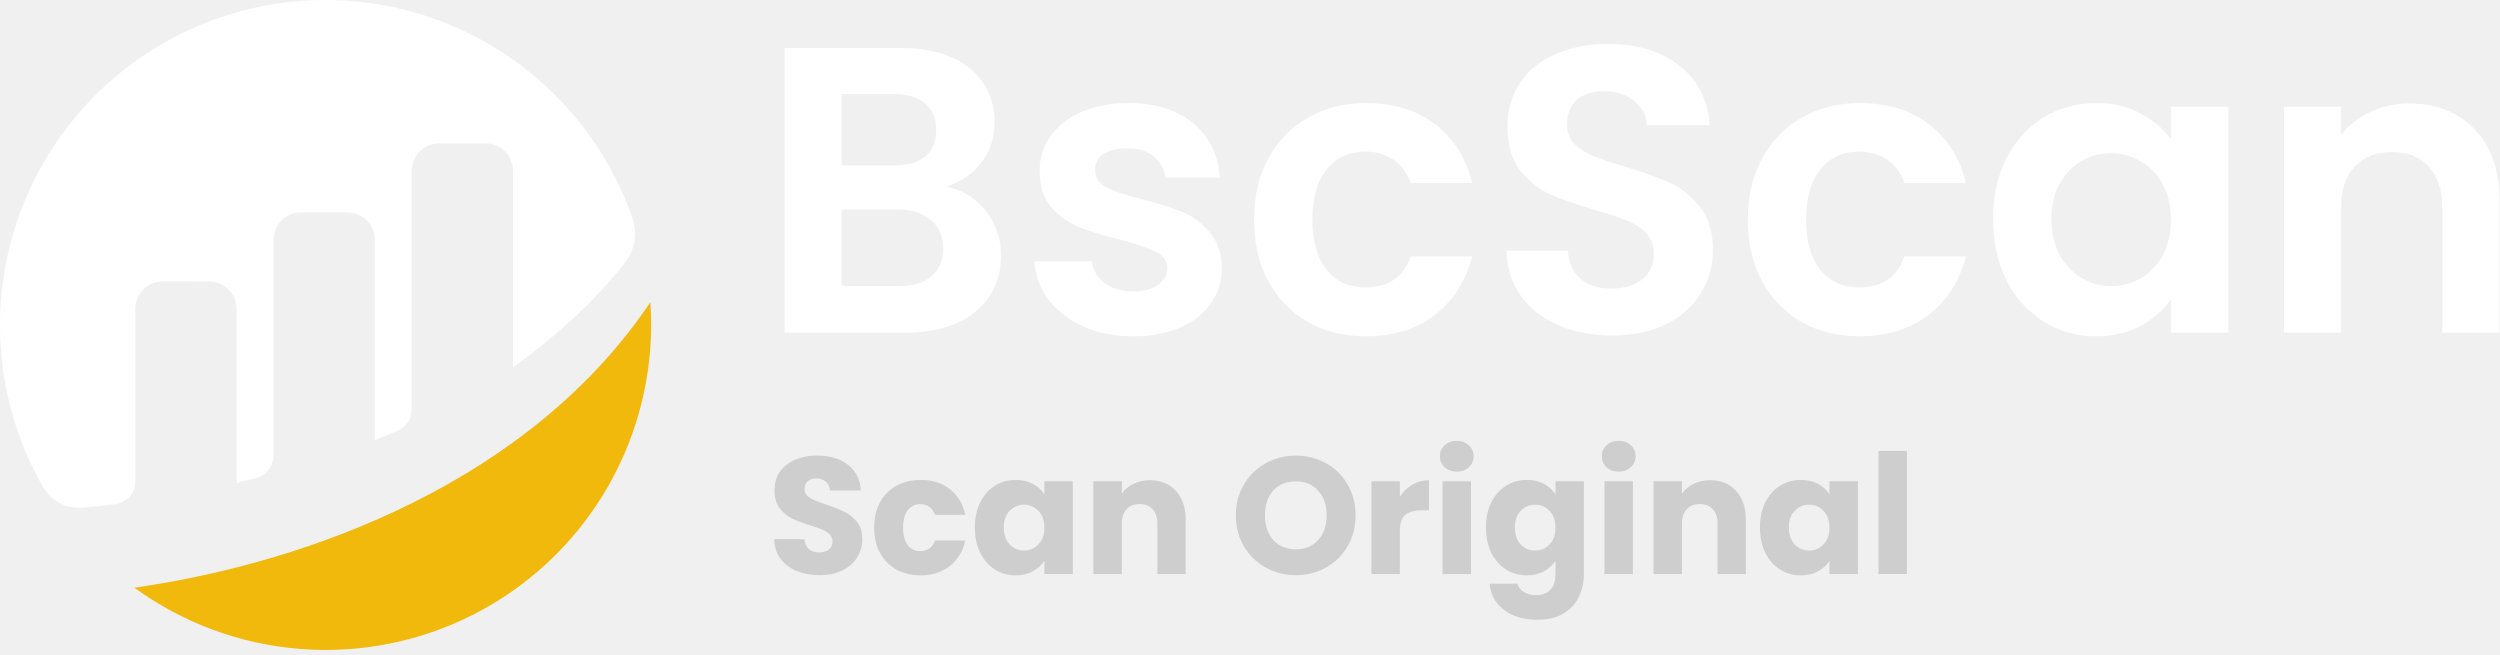
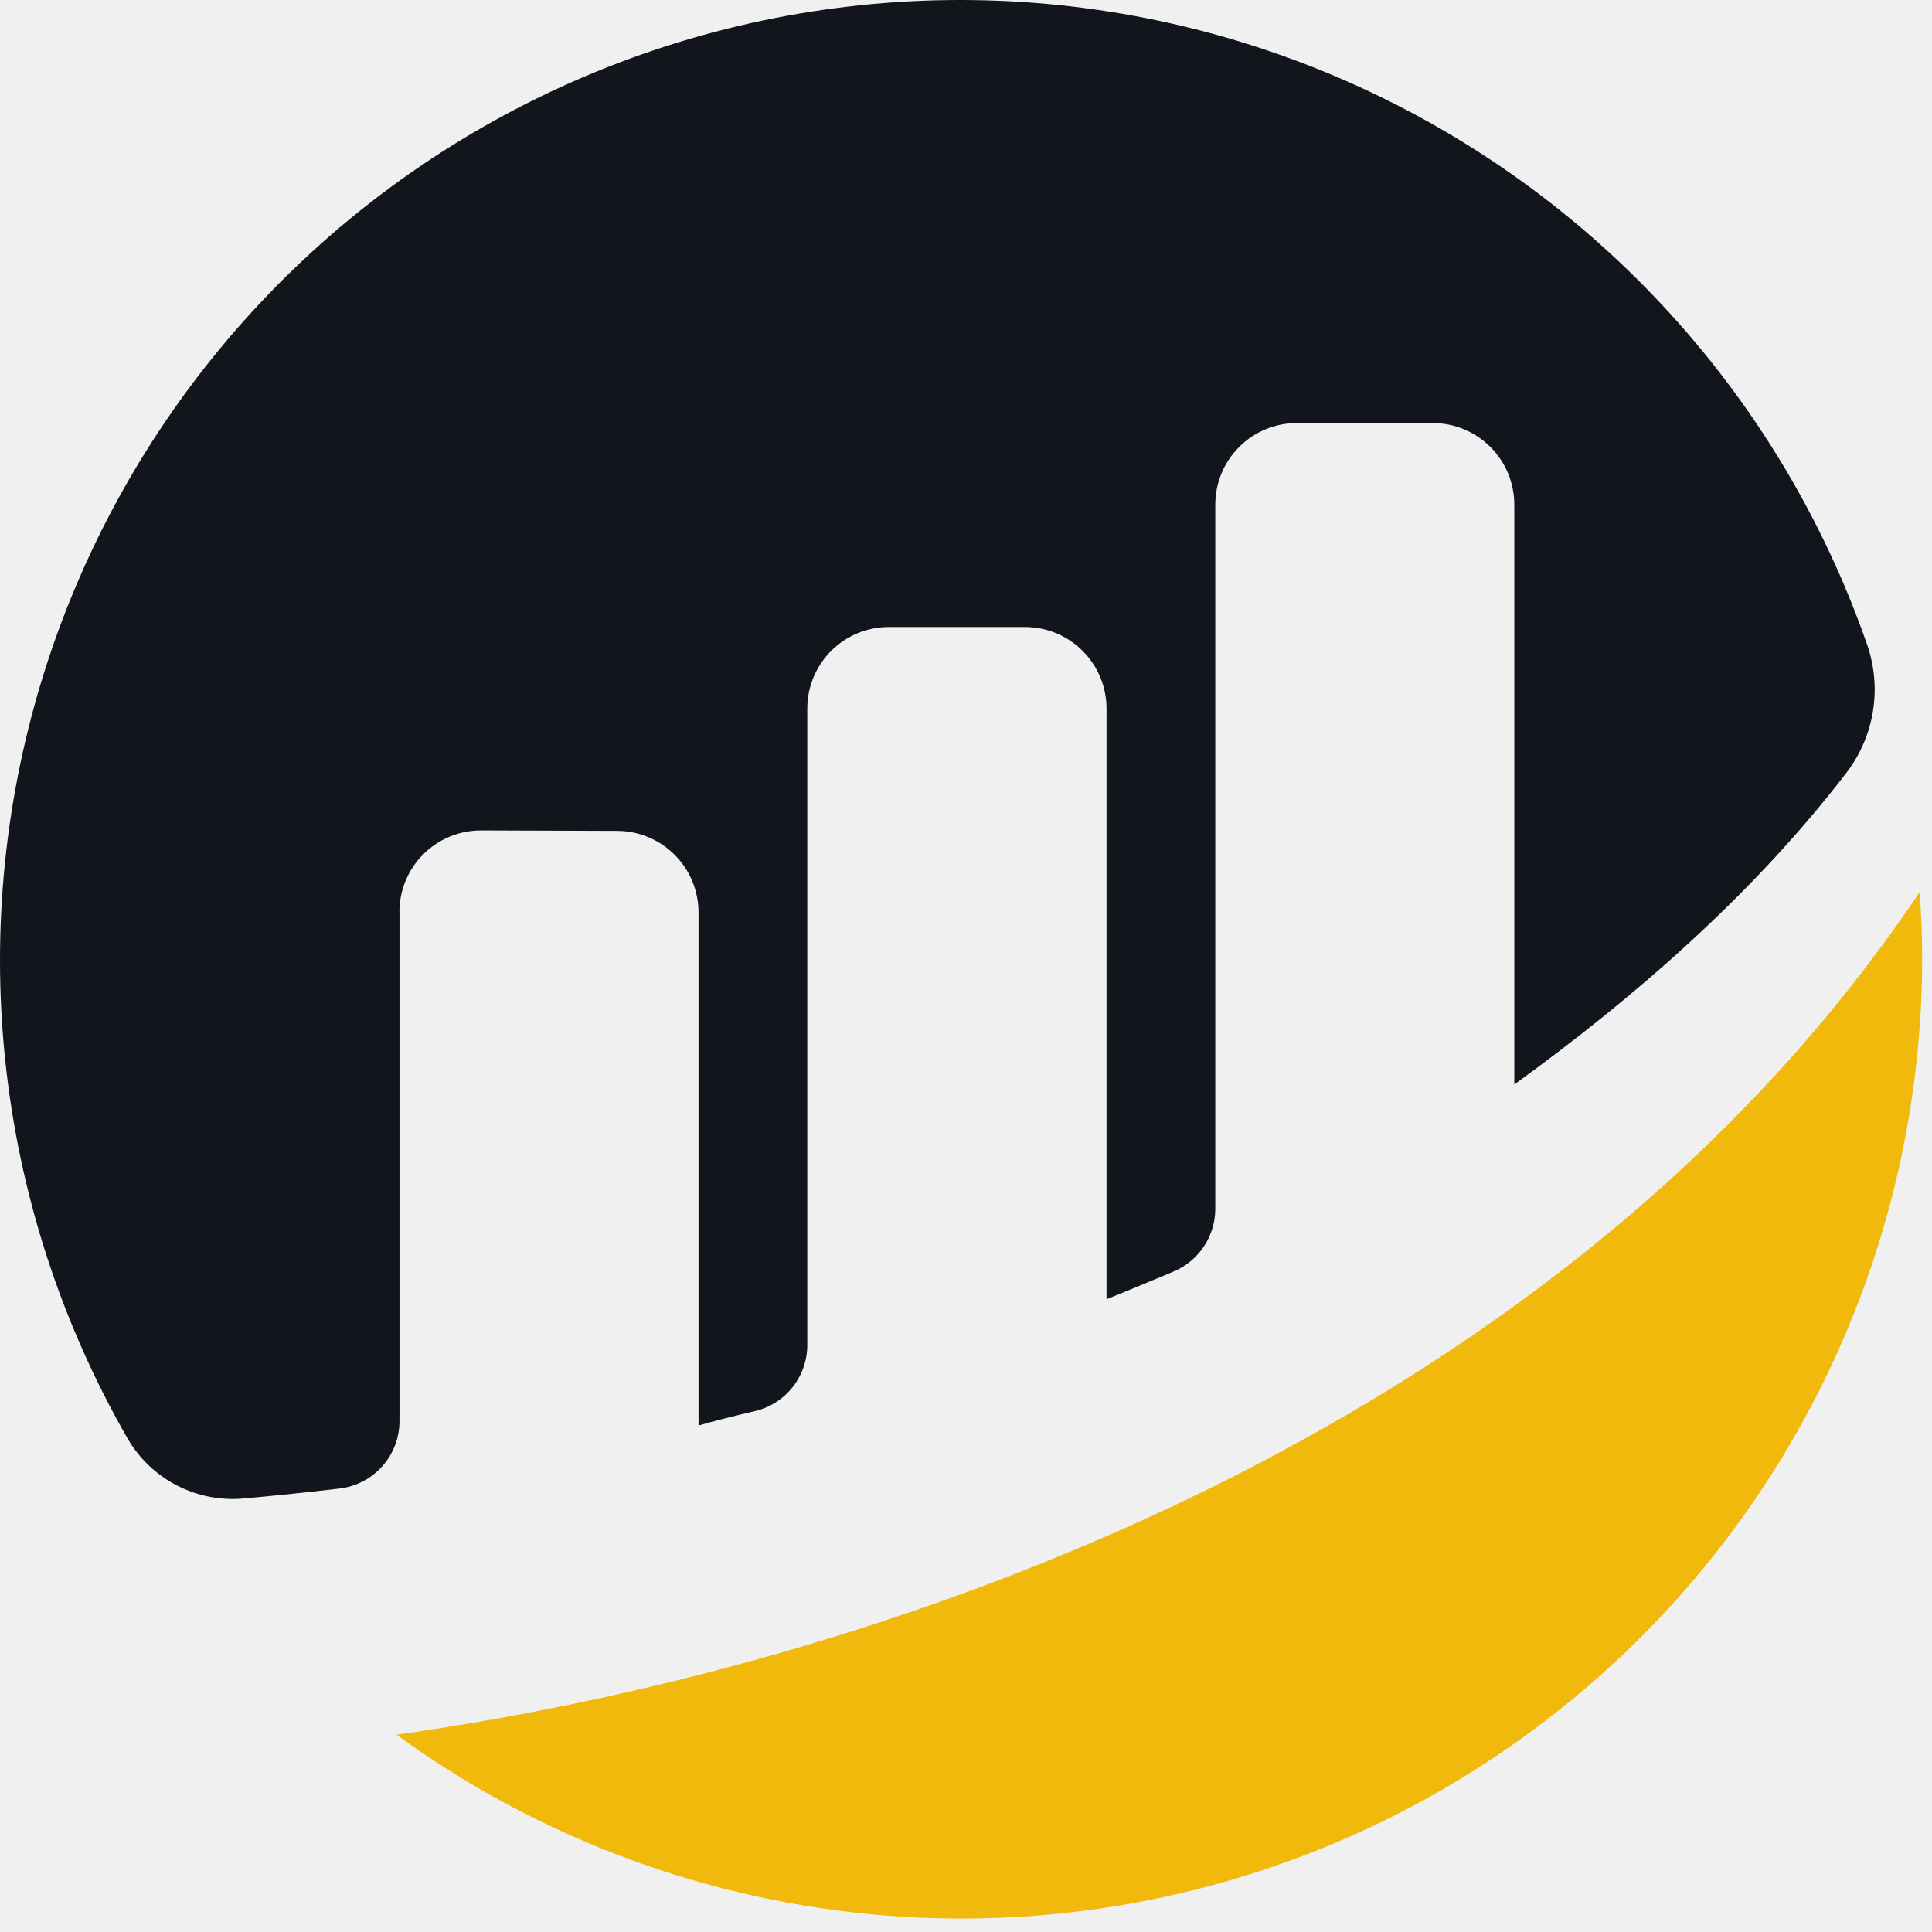
- <svg xmlns="http://www.w3.org/2000/svg" width="466" height="122" viewBox="0 0 466 122" fill="none">
-   <path d="M176.34 34.792C179.329 35.349 181.787 36.844 183.712 39.276C185.637 41.708 186.6 44.495 186.6 47.636C186.6 50.473 185.891 52.981 184.472 55.16C183.104 57.288 181.103 58.96 178.468 60.176C175.833 61.392 172.717 62 169.12 62H146.244V8.952H168.132C171.729 8.952 174.82 9.535 177.404 10.7C180.039 11.865 182.015 13.487 183.332 15.564C184.7 17.641 185.384 19.997 185.384 22.632C185.384 25.723 184.548 28.307 182.876 30.384C181.255 32.461 179.076 33.931 176.34 34.792ZM156.884 30.84H166.612C169.145 30.84 171.096 30.283 172.464 29.168C173.832 28.003 174.516 26.356 174.516 24.228C174.516 22.1 173.832 20.453 172.464 19.288C171.096 18.123 169.145 17.54 166.612 17.54H156.884V30.84ZM167.6 53.336C170.184 53.336 172.185 52.728 173.604 51.512C175.073 50.296 175.808 48.573 175.808 46.344C175.808 44.064 175.048 42.291 173.528 41.024C172.008 39.707 169.956 39.048 167.372 39.048H156.884V53.336H167.6Z" fill="white" />
-   <path d="M211.192 62.684C207.747 62.684 204.656 62.076 201.92 60.86C199.184 59.593 197.005 57.896 195.384 55.768C193.813 53.64 192.952 51.284 192.8 48.7H203.516C203.719 50.321 204.504 51.664 205.872 52.728C207.291 53.792 209.039 54.324 211.116 54.324C213.143 54.324 214.713 53.919 215.828 53.108C216.993 52.297 217.576 51.259 217.576 49.992C217.576 48.624 216.867 47.611 215.448 46.952C214.08 46.243 211.876 45.483 208.836 44.672C205.695 43.912 203.111 43.127 201.084 42.316C199.108 41.505 197.385 40.264 195.916 38.592C194.497 36.92 193.788 34.665 193.788 31.828C193.788 29.497 194.447 27.369 195.764 25.444C197.132 23.519 199.057 21.999 201.54 20.884C204.073 19.769 207.037 19.212 210.432 19.212C215.448 19.212 219.451 20.479 222.44 23.012C225.429 25.495 227.076 28.864 227.38 33.12H217.196C217.044 31.448 216.335 30.131 215.068 29.168C213.852 28.155 212.205 27.648 210.128 27.648C208.203 27.648 206.708 28.003 205.644 28.712C204.631 29.421 204.124 30.409 204.124 31.676C204.124 33.095 204.833 34.184 206.252 34.944C207.671 35.653 209.875 36.388 212.864 37.148C215.904 37.908 218.412 38.693 220.388 39.504C222.364 40.315 224.061 41.581 225.48 43.304C226.949 44.976 227.709 47.205 227.76 49.992C227.76 52.424 227.076 54.603 225.708 56.528C224.391 58.453 222.465 59.973 219.932 61.088C217.449 62.152 214.536 62.684 211.192 62.684Z" fill="white" />
-   <path d="M233.758 40.948C233.758 36.591 234.645 32.791 236.418 29.548C238.191 26.255 240.649 23.721 243.79 21.948C246.931 20.124 250.529 19.212 254.582 19.212C259.801 19.212 264.107 20.529 267.502 23.164C270.947 25.748 273.253 29.396 274.418 34.108H262.942C262.334 32.284 261.295 30.865 259.826 29.852C258.407 28.788 256.634 28.256 254.506 28.256C251.466 28.256 249.059 29.371 247.286 31.6C245.513 33.779 244.626 36.895 244.626 40.948C244.626 44.951 245.513 48.067 247.286 50.296C249.059 52.475 251.466 53.564 254.506 53.564C258.813 53.564 261.625 51.639 262.942 47.788H274.418C273.253 52.348 270.947 55.971 267.502 58.656C264.057 61.341 259.75 62.684 254.582 62.684C250.529 62.684 246.931 61.797 243.79 60.024C240.649 58.2 238.191 55.667 236.418 52.424C234.645 49.131 233.758 45.305 233.758 40.948Z" fill="white" />
-   <path d="M300.529 62.532C296.83 62.532 293.486 61.899 290.497 60.632C287.558 59.365 285.228 57.541 283.505 55.16C281.782 52.779 280.896 49.967 280.845 46.724H292.245C292.397 48.903 293.157 50.625 294.525 51.892C295.944 53.159 297.869 53.792 300.301 53.792C302.784 53.792 304.734 53.209 306.153 52.044C307.572 50.828 308.281 49.257 308.281 47.332C308.281 45.761 307.8 44.469 306.837 43.456C305.874 42.443 304.658 41.657 303.189 41.1C301.77 40.492 299.794 39.833 297.261 39.124C293.816 38.111 291.004 37.123 288.825 36.16C286.697 35.147 284.848 33.652 283.277 31.676C281.757 29.649 280.997 26.964 280.997 23.62C280.997 20.479 281.782 17.743 283.353 15.412C284.924 13.081 287.128 11.308 289.965 10.092C292.802 8.825 296.045 8.192 299.693 8.192C305.165 8.192 309.598 9.535 312.993 12.22C316.438 14.855 318.338 18.553 318.693 23.316H306.989C306.888 21.492 306.102 19.997 304.633 18.832C303.214 17.616 301.314 17.008 298.933 17.008C296.856 17.008 295.184 17.54 293.917 18.604C292.701 19.668 292.093 21.213 292.093 23.24C292.093 24.659 292.549 25.849 293.461 26.812C294.424 27.724 295.589 28.484 296.957 29.092C298.376 29.649 300.352 30.308 302.885 31.068C306.33 32.081 309.142 33.095 311.321 34.108C313.5 35.121 315.374 36.641 316.945 38.668C318.516 40.695 319.301 43.355 319.301 46.648C319.301 49.485 318.566 52.12 317.097 54.552C315.628 56.984 313.474 58.935 310.637 60.404C307.8 61.823 304.43 62.532 300.529 62.532Z" fill="white" />
-   <path d="M325.789 40.948C325.789 36.591 326.676 32.791 328.449 29.548C330.223 26.255 332.68 23.721 335.821 21.948C338.963 20.124 342.56 19.212 346.613 19.212C351.832 19.212 356.139 20.529 359.533 23.164C362.979 25.748 365.284 29.396 366.449 34.108H354.973C354.365 32.284 353.327 30.865 351.857 29.852C350.439 28.788 348.665 28.256 346.537 28.256C343.497 28.256 341.091 29.371 339.317 31.6C337.544 33.779 336.657 36.895 336.657 40.948C336.657 44.951 337.544 48.067 339.317 50.296C341.091 52.475 343.497 53.564 346.537 53.564C350.844 53.564 353.656 51.639 354.973 47.788H366.449C365.284 52.348 362.979 55.971 359.533 58.656C356.088 61.341 351.781 62.684 346.613 62.684C342.56 62.684 338.963 61.797 335.821 60.024C332.68 58.2 330.223 55.667 328.449 52.424C326.676 49.131 325.789 45.305 325.789 40.948Z" fill="white" />
-   <path d="M371.508 40.796C371.508 36.54 372.344 32.765 374.016 29.472C375.739 26.179 378.044 23.645 380.932 21.872C383.871 20.099 387.139 19.212 390.736 19.212C393.877 19.212 396.613 19.845 398.944 21.112C401.325 22.379 403.225 23.975 404.644 25.9V19.896H415.36V62H404.644V55.844C403.276 57.82 401.376 59.467 398.944 60.784C396.563 62.051 393.801 62.684 390.66 62.684C387.113 62.684 383.871 61.772 380.932 59.948C378.044 58.124 375.739 55.565 374.016 52.272C372.344 48.928 371.508 45.103 371.508 40.796ZM404.644 40.948C404.644 38.364 404.137 36.16 403.124 34.336C402.111 32.461 400.743 31.043 399.02 30.08C397.297 29.067 395.448 28.56 393.472 28.56C391.496 28.56 389.672 29.041 388 30.004C386.328 30.967 384.96 32.385 383.896 34.26C382.883 36.084 382.376 38.263 382.376 40.796C382.376 43.329 382.883 45.559 383.896 47.484C384.96 49.359 386.328 50.803 388 51.816C389.723 52.829 391.547 53.336 393.472 53.336C395.448 53.336 397.297 52.855 399.02 51.892C400.743 50.879 402.111 49.46 403.124 47.636C404.137 45.761 404.644 43.532 404.644 40.948Z" fill="white" />
-   <path d="M449.084 19.288C454.1 19.288 458.153 20.884 461.244 24.076C464.335 27.217 465.88 31.625 465.88 37.3V62H455.24V38.744C455.24 35.4 454.404 32.841 452.732 31.068C451.06 29.244 448.78 28.332 445.892 28.332C442.953 28.332 440.623 29.244 438.9 31.068C437.228 32.841 436.392 35.4 436.392 38.744V62H425.752V19.896H436.392V25.14C437.811 23.316 439.609 21.897 441.788 20.884C444.017 19.82 446.449 19.288 449.084 19.288Z" fill="white" />
-   <path d="M152.797 107.217C151.205 107.217 149.779 106.959 148.519 106.442C147.258 105.925 146.245 105.161 145.481 104.148C144.737 103.135 144.344 101.916 144.303 100.49H149.945C150.027 101.296 150.306 101.916 150.782 102.35C151.257 102.763 151.877 102.97 152.642 102.97C153.427 102.97 154.047 102.794 154.502 102.443C154.956 102.071 155.184 101.565 155.184 100.924C155.184 100.387 154.998 99.942 154.626 99.591C154.274 99.24 153.83 98.95 153.293 98.723C152.776 98.496 152.032 98.237 151.061 97.948C149.655 97.514 148.508 97.08 147.62 96.646C146.731 96.212 145.966 95.571 145.326 94.724C144.685 93.877 144.365 92.771 144.365 91.407C144.365 89.382 145.098 87.801 146.566 86.664C148.033 85.507 149.945 84.928 152.301 84.928C154.698 84.928 156.63 85.507 158.098 86.664C159.565 87.801 160.35 89.392 160.454 91.438H154.719C154.677 90.735 154.419 90.188 153.944 89.795C153.468 89.382 152.859 89.175 152.115 89.175C151.474 89.175 150.957 89.351 150.565 89.702C150.172 90.033 149.976 90.518 149.976 91.159C149.976 91.862 150.306 92.409 150.968 92.802C151.629 93.195 152.662 93.618 154.068 94.073C155.473 94.548 156.61 95.003 157.478 95.437C158.366 95.871 159.131 96.501 159.772 97.328C160.412 98.155 160.733 99.219 160.733 100.521C160.733 101.761 160.412 102.887 159.772 103.9C159.152 104.913 158.242 105.719 157.044 106.318C155.845 106.917 154.429 107.217 152.797 107.217Z" fill="#CECECF" />
-   <path d="M162.941 98.351C162.941 96.553 163.303 94.982 164.026 93.639C164.77 92.296 165.793 91.262 167.095 90.539C168.418 89.816 169.926 89.454 171.621 89.454C173.791 89.454 175.599 90.022 177.046 91.159C178.513 92.296 179.474 93.897 179.929 95.964H174.287C173.812 94.641 172.892 93.98 171.528 93.98C170.557 93.98 169.782 94.362 169.203 95.127C168.624 95.871 168.335 96.946 168.335 98.351C168.335 99.756 168.624 100.841 169.203 101.606C169.782 102.35 170.557 102.722 171.528 102.722C172.892 102.722 173.812 102.061 174.287 100.738H179.929C179.474 102.763 178.513 104.355 177.046 105.512C175.579 106.669 173.77 107.248 171.621 107.248C169.926 107.248 168.418 106.886 167.095 106.163C165.793 105.44 164.77 104.406 164.026 103.063C163.303 101.72 162.941 100.149 162.941 98.351Z" fill="#CECECF" />
-   <path d="M181.711 98.32C181.711 96.543 182.041 94.982 182.703 93.639C183.385 92.296 184.304 91.262 185.462 90.539C186.619 89.816 187.911 89.454 189.337 89.454C190.556 89.454 191.62 89.702 192.53 90.198C193.46 90.694 194.173 91.345 194.669 92.151V89.702H199.97V107H194.669V104.551C194.152 105.357 193.429 106.008 192.499 106.504C191.589 107 190.525 107.248 189.306 107.248C187.9 107.248 186.619 106.886 185.462 106.163C184.304 105.419 183.385 104.375 182.703 103.032C182.041 101.668 181.711 100.097 181.711 98.32ZM194.669 98.351C194.669 97.028 194.297 95.985 193.553 95.22C192.829 94.455 191.941 94.073 190.887 94.073C189.833 94.073 188.934 94.455 188.19 95.22C187.466 95.964 187.105 96.997 187.105 98.32C187.105 99.643 187.466 100.697 188.19 101.482C188.934 102.247 189.833 102.629 190.887 102.629C191.941 102.629 192.829 102.247 193.553 101.482C194.297 100.717 194.669 99.674 194.669 98.351Z" fill="#CECECF" />
-   <path d="M214.345 89.516C216.37 89.516 217.982 90.177 219.181 91.5C220.4 92.802 221.01 94.6 221.01 96.894V107H215.74V97.607C215.74 96.45 215.44 95.551 214.841 94.91C214.241 94.269 213.435 93.949 212.423 93.949C211.41 93.949 210.604 94.269 210.005 94.91C209.405 95.551 209.106 96.45 209.106 97.607V107H203.805V89.702H209.106V91.996C209.643 91.231 210.366 90.632 211.276 90.198C212.185 89.743 213.208 89.516 214.345 89.516Z" fill="#CECECF" />
-   <path d="M241.555 107.217C239.509 107.217 237.628 106.742 235.913 105.791C234.218 104.84 232.864 103.518 231.852 101.823C230.86 100.108 230.364 98.186 230.364 96.057C230.364 93.928 230.86 92.017 231.852 90.322C232.864 88.627 234.218 87.305 235.913 86.354C237.628 85.403 239.509 84.928 241.555 84.928C243.601 84.928 245.471 85.403 247.166 86.354C248.881 87.305 250.224 88.627 251.196 90.322C252.188 92.017 252.684 93.928 252.684 96.057C252.684 98.186 252.188 100.108 251.196 101.823C250.204 103.518 248.86 104.84 247.166 105.791C245.471 106.742 243.601 107.217 241.555 107.217ZM241.555 102.381C243.291 102.381 244.675 101.802 245.709 100.645C246.763 99.488 247.29 97.958 247.29 96.057C247.29 94.135 246.763 92.606 245.709 91.469C244.675 90.312 243.291 89.733 241.555 89.733C239.798 89.733 238.393 90.301 237.339 91.438C236.305 92.575 235.789 94.114 235.789 96.057C235.789 97.979 236.305 99.519 237.339 100.676C238.393 101.813 239.798 102.381 241.555 102.381Z" fill="#CECECF" />
-   <path d="M260.934 92.585C261.554 91.634 262.329 90.89 263.259 90.353C264.189 89.795 265.222 89.516 266.359 89.516V95.127H264.902C263.579 95.127 262.587 95.416 261.926 95.995C261.264 96.553 260.934 97.545 260.934 98.971V107H255.633V89.702H260.934V92.585Z" fill="#CECECF" />
-   <path d="M271.558 87.904C270.628 87.904 269.864 87.635 269.264 87.098C268.686 86.54 268.396 85.858 268.396 85.052C268.396 84.225 268.686 83.543 269.264 83.006C269.864 82.448 270.628 82.169 271.558 82.169C272.468 82.169 273.212 82.448 273.79 83.006C274.39 83.543 274.689 84.225 274.689 85.052C274.689 85.858 274.39 86.54 273.79 87.098C273.212 87.635 272.468 87.904 271.558 87.904ZM274.193 89.702V107H268.892V89.702H274.193Z" fill="#CECECF" />
-   <path d="M284.607 89.454C285.826 89.454 286.891 89.702 287.8 90.198C288.73 90.694 289.443 91.345 289.939 92.151V89.702H295.24V106.969C295.24 108.56 294.92 109.997 294.279 111.278C293.659 112.58 292.698 113.613 291.396 114.378C290.115 115.143 288.513 115.525 286.591 115.525C284.028 115.525 281.951 114.915 280.36 113.696C278.769 112.497 277.859 110.865 277.632 108.798H282.871C283.036 109.459 283.429 109.976 284.049 110.348C284.669 110.741 285.434 110.937 286.343 110.937C287.438 110.937 288.306 110.617 288.947 109.976C289.608 109.356 289.939 108.354 289.939 106.969V104.52C289.422 105.326 288.709 105.987 287.8 106.504C286.891 107 285.826 107.248 284.607 107.248C283.181 107.248 281.889 106.886 280.732 106.163C279.575 105.419 278.655 104.375 277.973 103.032C277.312 101.668 276.981 100.097 276.981 98.32C276.981 96.543 277.312 94.982 277.973 93.639C278.655 92.296 279.575 91.262 280.732 90.539C281.889 89.816 283.181 89.454 284.607 89.454ZM289.939 98.351C289.939 97.028 289.567 95.985 288.823 95.22C288.1 94.455 287.211 94.073 286.157 94.073C285.103 94.073 284.204 94.455 283.46 95.22C282.737 95.964 282.375 96.997 282.375 98.32C282.375 99.643 282.737 100.697 283.46 101.482C284.204 102.247 285.103 102.629 286.157 102.629C287.211 102.629 288.1 102.247 288.823 101.482C289.567 100.717 289.939 99.674 289.939 98.351Z" fill="#CECECF" />
-   <path d="M301.741 87.904C300.811 87.904 300.046 87.635 299.447 87.098C298.868 86.54 298.579 85.858 298.579 85.052C298.579 84.225 298.868 83.543 299.447 83.006C300.046 82.448 300.811 82.169 301.741 82.169C302.65 82.169 303.394 82.448 303.973 83.006C304.572 83.543 304.872 84.225 304.872 85.052C304.872 85.858 304.572 86.54 303.973 87.098C303.394 87.635 302.65 87.904 301.741 87.904ZM304.376 89.702V107H299.075V89.702H304.376Z" fill="#CECECF" />
-   <path d="M318.758 89.516C320.783 89.516 322.395 90.177 323.594 91.5C324.813 92.802 325.423 94.6 325.423 96.894V107H320.153V97.607C320.153 96.45 319.853 95.551 319.254 94.91C318.654 94.269 317.848 93.949 316.836 93.949C315.823 93.949 315.017 94.269 314.418 94.91C313.818 95.551 313.519 96.45 313.519 97.607V107H308.218V89.702H313.519V91.996C314.056 91.231 314.779 90.632 315.689 90.198C316.598 89.743 317.621 89.516 318.758 89.516Z" fill="#CECECF" />
-   <path d="M328.052 98.32C328.052 96.543 328.383 94.982 329.044 93.639C329.726 92.296 330.646 91.262 331.803 90.539C332.961 89.816 334.252 89.454 335.678 89.454C336.898 89.454 337.962 89.702 338.871 90.198C339.801 90.694 340.514 91.345 341.01 92.151V89.702H346.311V107H341.01V104.551C340.494 105.357 339.77 106.008 338.84 106.504C337.931 107 336.867 107.248 335.647 107.248C334.242 107.248 332.961 106.886 331.803 106.163C330.646 105.419 329.726 104.375 329.044 103.032C328.383 101.668 328.052 100.097 328.052 98.32ZM341.01 98.351C341.01 97.028 340.638 95.985 339.894 95.22C339.171 94.455 338.282 94.073 337.228 94.073C336.174 94.073 335.275 94.455 334.531 95.22C333.808 95.964 333.446 96.997 333.446 98.32C333.446 99.643 333.808 100.697 334.531 101.482C335.275 102.247 336.174 102.629 337.228 102.629C338.282 102.629 339.171 102.247 339.894 101.482C340.638 100.717 341.01 99.674 341.01 98.351Z" fill="#CECECF" />
-   <path d="M355.447 84.06V107H350.146V84.06H355.447Z" fill="#CECECF" />
-   <path d="M25.223 57.583C25.223 56.906 25.357 56.235 25.617 55.609C25.877 54.984 26.258 54.416 26.738 53.938C27.218 53.46 27.788 53.082 28.415 52.825C29.042 52.568 29.713 52.437 30.391 52.44L38.959 52.468C40.325 52.468 41.635 53.011 42.601 53.977C43.567 54.943 44.11 56.253 44.11 57.619V90.019C45.075 89.733 46.31 89.428 47.669 89.108C48.61 88.886 49.449 88.353 50.05 87.595C50.651 86.837 50.978 85.898 50.978 84.931V44.744C50.978 43.378 51.52 42.068 52.486 41.101C53.452 40.135 54.763 39.592 56.129 39.592H64.723C66.089 39.592 67.399 40.135 68.365 41.101C69.331 42.068 69.874 43.378 69.874 44.744V82.044C69.874 82.044 72.024 81.174 74.117 80.29C74.894 79.961 75.558 79.41 76.025 78.707C76.492 78.003 76.741 77.177 76.742 76.333V31.866C76.742 30.5 77.284 29.19 78.25 28.224C79.216 27.258 80.526 26.715 81.892 26.715H90.477C91.842 26.716 93.151 27.26 94.116 28.226C95.081 29.191 95.623 30.501 95.623 31.866V68.483C103.066 63.089 110.609 56.601 116.595 48.8C117.463 47.668 118.038 46.338 118.268 44.929C118.497 43.521 118.375 42.078 117.911 40.728C115.14 32.756 110.735 25.451 104.979 19.279C99.222 13.107 92.241 8.204 84.481 4.885C76.722 1.566 68.354 -0.096 59.915 0.004C51.476 0.105 43.151 1.966 35.472 5.468C27.794 8.97 20.931 14.037 15.323 20.344C9.715 26.651 5.485 34.06 2.904 42.095C0.324 50.13 -0.551 58.616 0.336 67.009C1.223 75.402 3.852 83.518 8.056 90.836C8.788 92.099 9.866 93.126 11.162 93.797C12.457 94.469 13.918 94.756 15.372 94.626C16.996 94.483 19.018 94.281 21.422 93.999C22.468 93.88 23.434 93.38 24.136 92.595C24.837 91.81 25.226 90.794 25.227 89.741V57.583" fill="white" />
+ <svg xmlns="http://www.w3.org/2000/svg" width="122" height="122" viewBox="0 0 122 122" fill="none">
+   <path d="M25.223 57.583C25.223 56.906 25.357 56.235 25.617 55.609C25.877 54.984 26.258 54.416 26.738 53.938C27.218 53.46 27.788 53.082 28.415 52.825C29.042 52.568 29.713 52.437 30.391 52.44L38.959 52.468C40.325 52.468 41.635 53.011 42.601 53.977C43.567 54.943 44.11 56.253 44.11 57.619V90.019C45.075 89.733 46.31 89.428 47.669 89.108C48.61 88.886 49.449 88.353 50.05 87.595C50.651 86.837 50.978 85.898 50.978 84.931V44.744C50.978 43.378 51.52 42.068 52.486 41.101C53.452 40.135 54.763 39.592 56.129 39.592H64.723C66.089 39.592 67.399 40.135 68.365 41.101C69.331 42.068 69.874 43.378 69.874 44.744V82.044C69.874 82.044 72.024 81.174 74.117 80.29C74.894 79.961 75.558 79.41 76.025 78.707C76.492 78.003 76.741 77.177 76.742 76.333V31.866C76.742 30.5 77.284 29.19 78.25 28.224C79.216 27.258 80.526 26.715 81.892 26.715H90.477C91.842 26.716 93.151 27.26 94.116 28.226C95.081 29.191 95.623 30.501 95.623 31.866V68.483C103.066 63.089 110.609 56.601 116.595 48.8C117.463 47.668 118.038 46.338 118.268 44.929C118.497 43.521 118.375 42.078 117.911 40.728C115.14 32.756 110.735 25.451 104.979 19.279C99.222 13.107 92.241 8.204 84.481 4.885C76.722 1.566 68.354 -0.096 59.915 0.004C51.476 0.105 43.151 1.966 35.472 5.468C27.794 8.97 20.931 14.037 15.323 20.344C9.715 26.651 5.485 34.06 2.904 42.095C0.324 50.13 -0.551 58.616 0.336 67.009C1.223 75.402 3.852 83.518 8.056 90.836C8.788 92.099 9.866 93.126 11.162 93.797C12.457 94.469 13.918 94.756 15.372 94.626C16.996 94.483 19.018 94.281 21.422 93.999C22.468 93.88 23.434 93.38 24.136 92.595C24.837 91.81 25.226 90.794 25.227 89.741V57.583" fill="#12161C" />
  <path d="M25.039 109.544C34.088 116.127 44.782 120.079 55.938 120.961C67.093 121.844 78.276 119.623 88.248 114.545C98.219 109.467 106.592 101.729 112.439 92.188C118.286 82.647 121.38 71.674 121.378 60.483C121.378 59.083 121.313 57.705 121.22 56.331C99.057 89.386 58.135 104.839 25.039 109.544Z" fill="#F0B90B" />
</svg>
